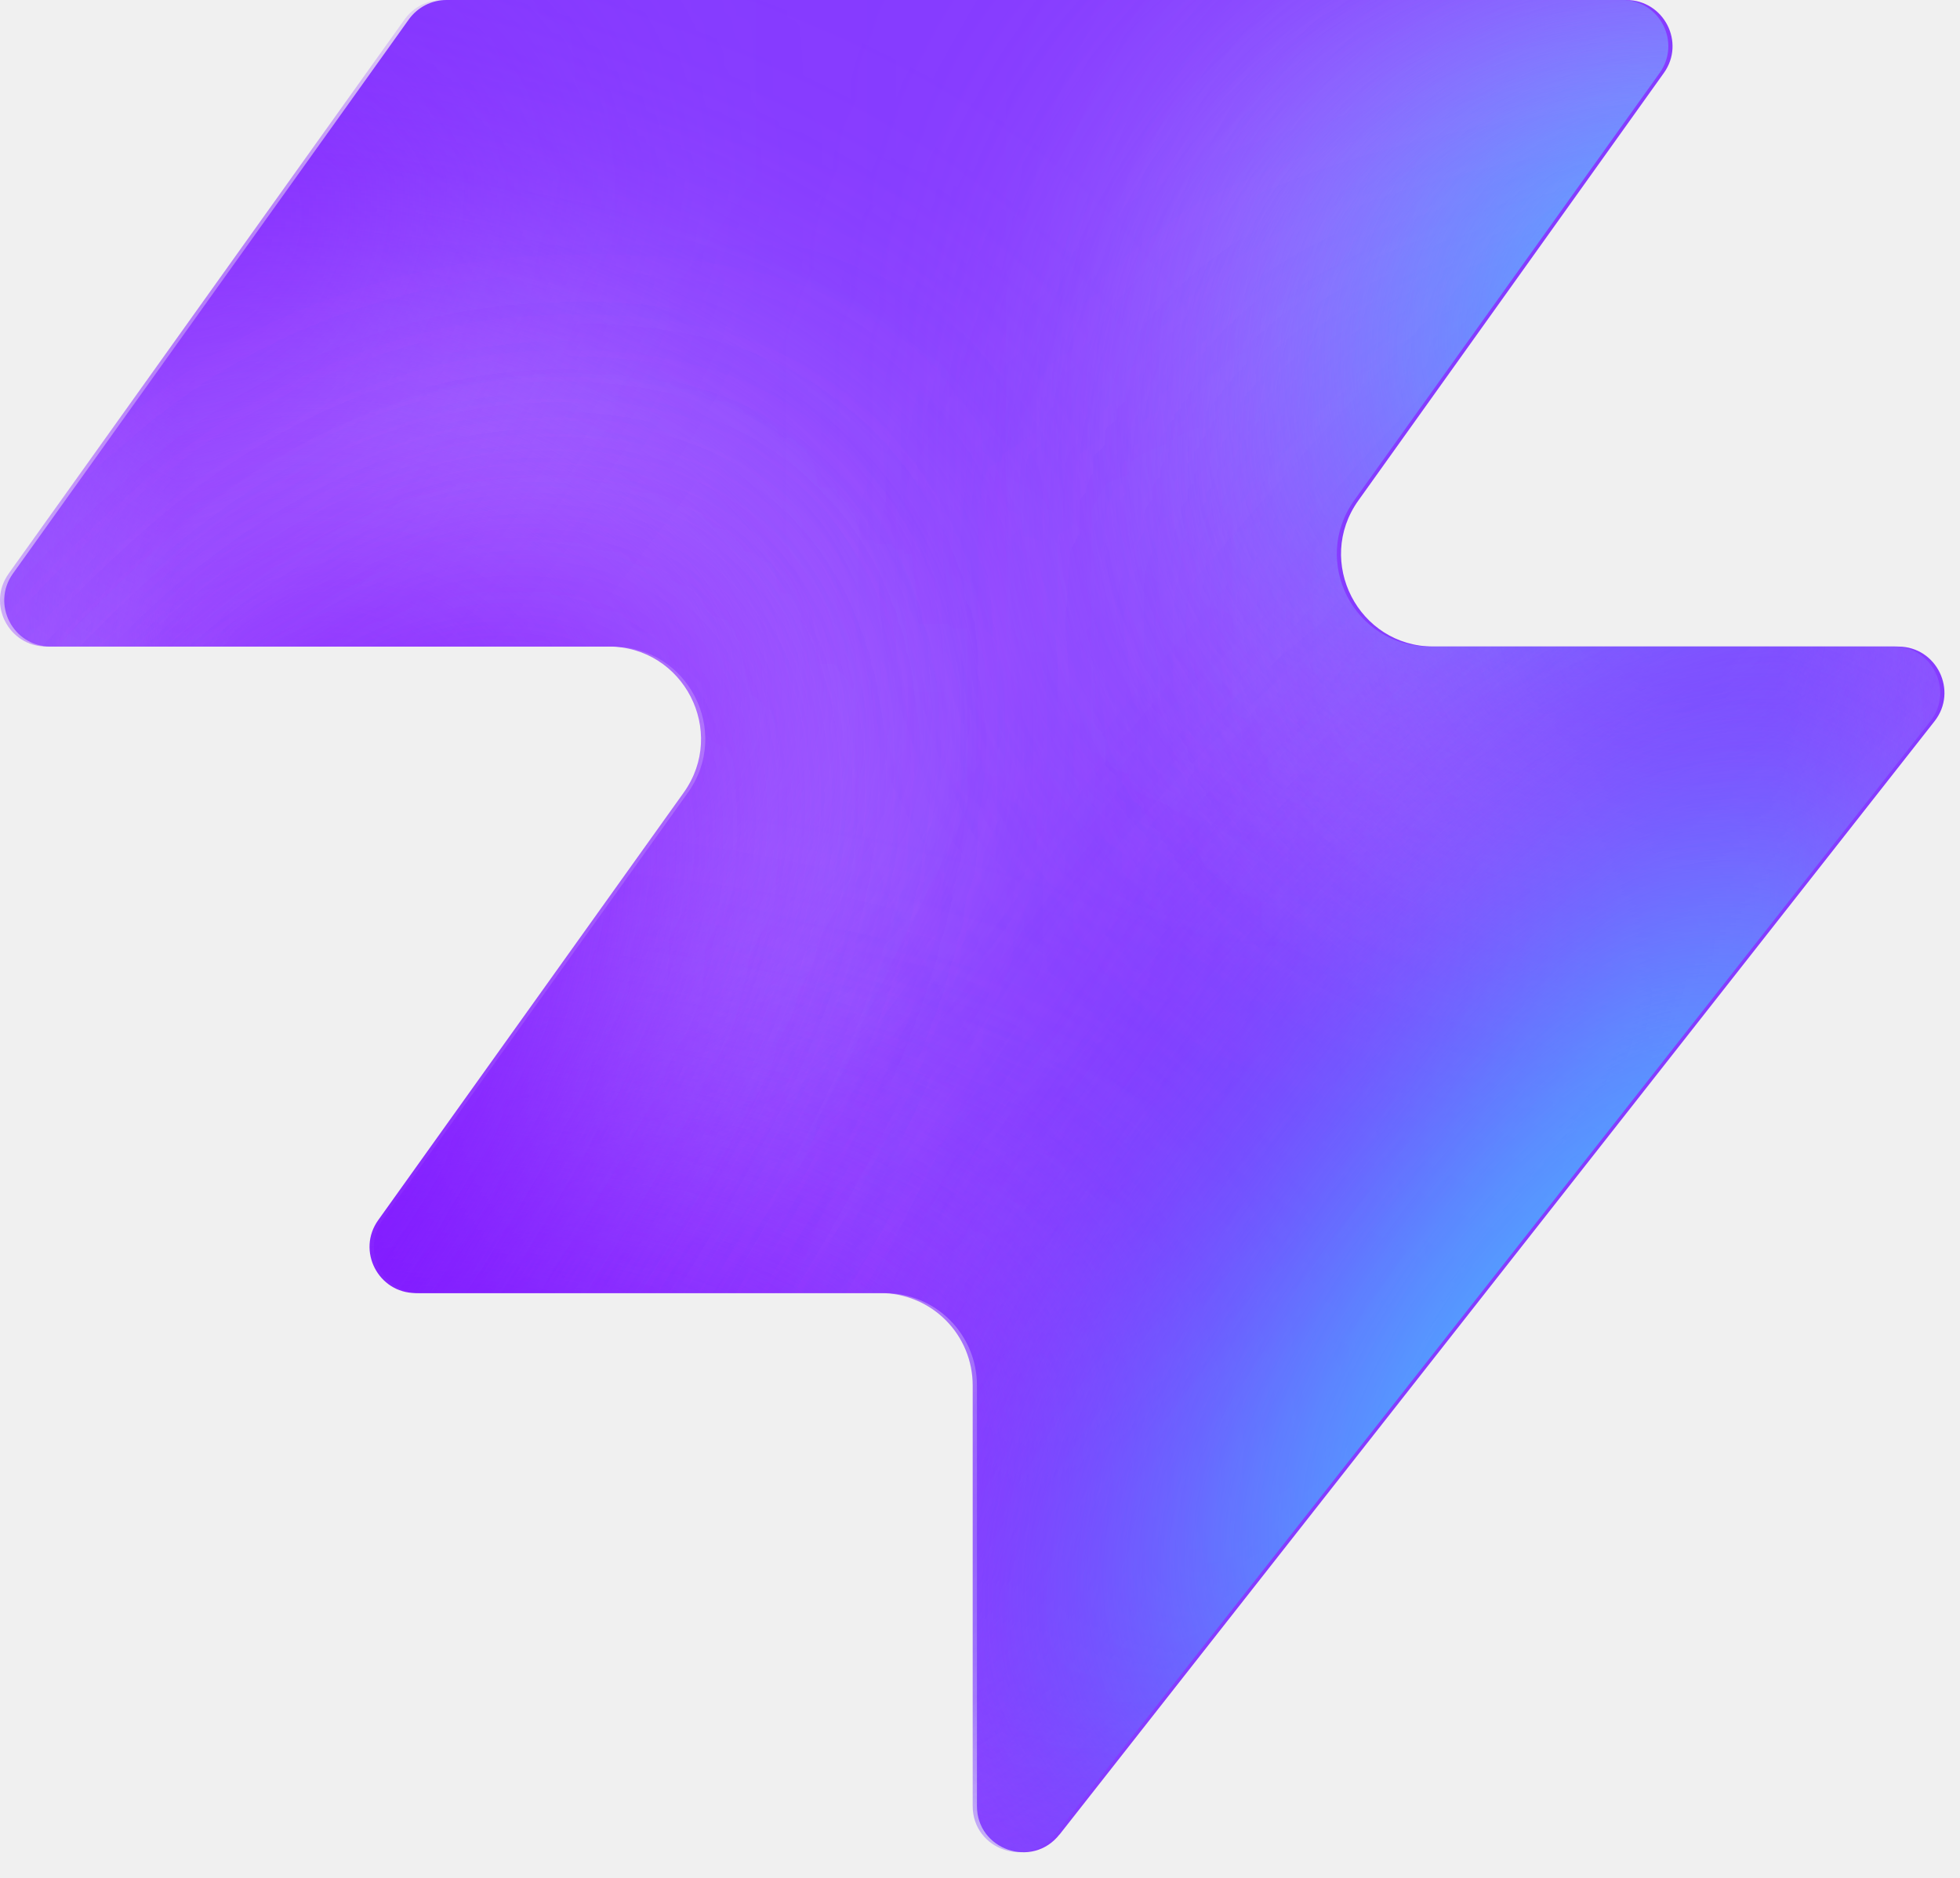
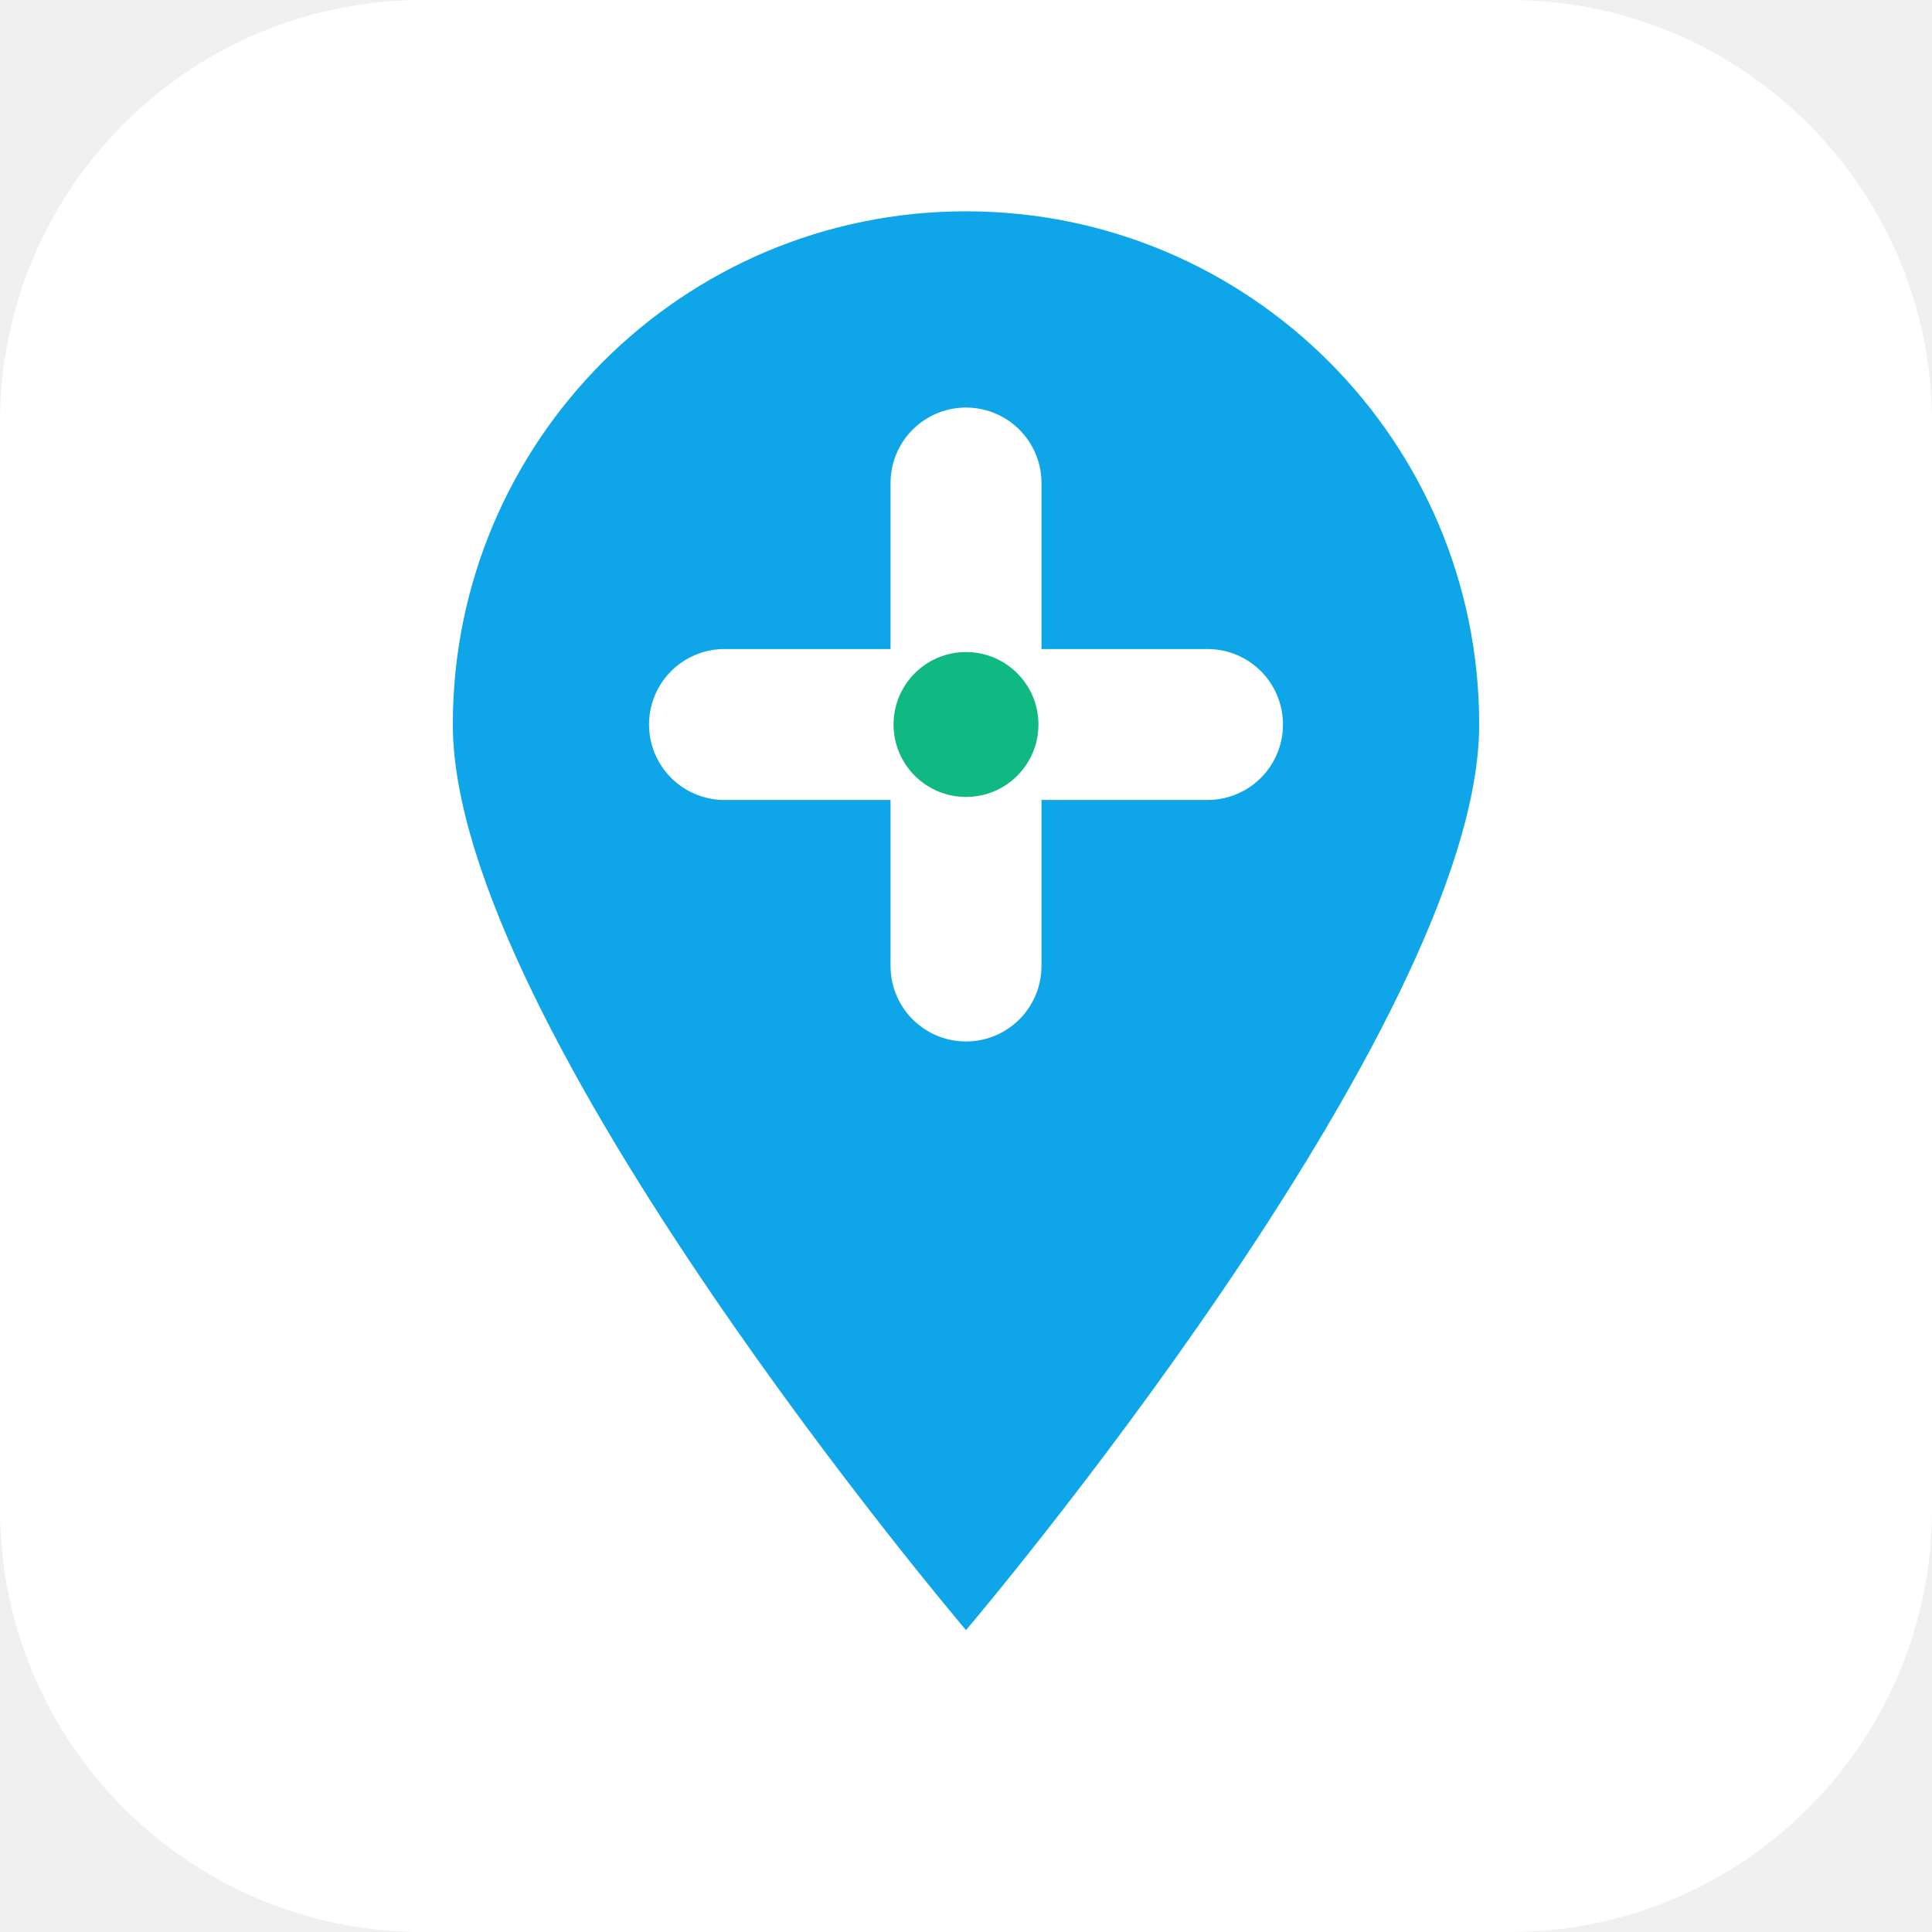
- <svg xmlns="http://www.w3.org/2000/svg" width="48" height="46" fill="none" viewBox="0 0 48 46">
-   <path fill="#863bff" d="M25.946 44.938c-.664.845-2.021.375-2.021-.698V33.937a2.26 2.26 0 0 0-2.262-2.262H10.287c-.92 0-1.456-1.04-.92-1.788l7.48-10.471c1.07-1.497 0-3.578-1.842-3.578H1.237c-.92 0-1.456-1.04-.92-1.788L10.013.474c.214-.297.556-.474.92-.474h28.894c.92 0 1.456 1.04.92 1.788l-7.48 10.471c-1.07 1.498 0 3.579 1.842 3.579h11.377c.943 0 1.473 1.088.89 1.83L25.947 44.94z" style="fill:#863bff;fill:color(display-p3 .525 .23 1);fill-opacity:1" />
-   <mask id="a" width="48" height="46" x="0" y="0" maskUnits="userSpaceOnUse" style="mask-type:alpha">
-     <path fill="#000" d="M25.842 44.938c-.664.844-2.021.375-2.021-.698V33.937a2.26 2.26 0 0 0-2.262-2.262H10.183c-.92 0-1.456-1.04-.92-1.788l7.48-10.471c1.07-1.498 0-3.579-1.842-3.579H1.133c-.92 0-1.456-1.04-.92-1.787L9.91.473c.214-.297.556-.474.92-.474h28.894c.92 0 1.456 1.04.92 1.788l-7.48 10.471c-1.07 1.498 0 3.578 1.842 3.578h11.377c.943 0 1.473 1.088.89 1.832L25.843 44.94z" style="fill:#000;fill-opacity:1" />
-   </mask>
-   <g mask="url(#a)">
-     <g filter="url(#b)">
-       <ellipse cx="5.508" cy="14.704" fill="#ede6ff" rx="5.508" ry="14.704" style="fill:#ede6ff;fill:color(display-p3 .927 .903 1);fill-opacity:1" transform="matrix(.00324 1 1 -.00324 -4.47 31.516)" />
-     </g>
-     <g filter="url(#c)">
-       <ellipse cx="10.399" cy="29.851" fill="#ede6ff" rx="10.399" ry="29.851" style="fill:#ede6ff;fill:color(display-p3 .927 .903 1);fill-opacity:1" transform="matrix(.00324 1 1 -.00324 -39.328 7.883)" />
-     </g>
-     <g filter="url(#d)">
-       <ellipse cx="5.508" cy="30.487" fill="#7e14ff" rx="5.508" ry="30.487" style="fill:#7e14ff;fill:color(display-p3 .492 .077 1);fill-opacity:1" transform="rotate(89.814 -25.913 -14.639)scale(1 -1)" />
-     </g>
-     <g filter="url(#e)">
-       <ellipse cx="5.508" cy="30.599" fill="#7e14ff" rx="5.508" ry="30.599" style="fill:#7e14ff;fill:color(display-p3 .492 .077 1);fill-opacity:1" transform="rotate(89.814 -32.644 -3.334)scale(1 -1)" />
-     </g>
-     <g filter="url(#f)">
-       <ellipse cx="5.508" cy="30.599" fill="#7e14ff" rx="5.508" ry="30.599" style="fill:#7e14ff;fill:color(display-p3 .492 .077 1);fill-opacity:1" transform="matrix(.00324 1 1 -.00324 -34.34 30.47)" />
-     </g>
-     <g filter="url(#g)">
-       <ellipse cx="14.072" cy="22.078" fill="#ede6ff" rx="14.072" ry="22.078" style="fill:#ede6ff;fill:color(display-p3 .927 .903 1);fill-opacity:1" transform="rotate(93.35 24.506 48.493)scale(-1 1)" />
-     </g>
-     <g filter="url(#h)">
-       <ellipse cx="3.47" cy="21.501" fill="#7e14ff" rx="3.47" ry="21.501" style="fill:#7e14ff;fill:color(display-p3 .492 .077 1);fill-opacity:1" transform="rotate(89.009 28.708 47.59)scale(-1 1)" />
-     </g>
-     <g filter="url(#i)">
-       <ellipse cx="3.47" cy="21.501" fill="#7e14ff" rx="3.47" ry="21.501" style="fill:#7e14ff;fill:color(display-p3 .492 .077 1);fill-opacity:1" transform="rotate(89.009 28.708 47.59)scale(-1 1)" />
-     </g>
-     <g filter="url(#j)">
-       <ellipse cx=".387" cy="8.972" fill="#7e14ff" rx="4.407" ry="29.108" style="fill:#7e14ff;fill:color(display-p3 .492 .077 1);fill-opacity:1" transform="rotate(39.51 .387 8.972)" />
-     </g>
-     <g filter="url(#k)">
-       <ellipse cx="47.523" cy="-6.092" fill="#7e14ff" rx="4.407" ry="29.108" style="fill:#7e14ff;fill:color(display-p3 .492 .077 1);fill-opacity:1" transform="rotate(37.892 47.523 -6.092)" />
-     </g>
-     <g filter="url(#l)">
-       <ellipse cx="41.412" cy="6.333" fill="#47bfff" rx="5.971" ry="9.665" style="fill:#47bfff;fill:color(display-p3 .28 .748 1);fill-opacity:1" transform="rotate(37.892 41.412 6.333)" />
-     </g>
-     <g filter="url(#m)">
-       <ellipse cx="-1.879" cy="38.332" fill="#7e14ff" rx="4.407" ry="29.108" style="fill:#7e14ff;fill:color(display-p3 .492 .077 1);fill-opacity:1" transform="rotate(37.892 -1.88 38.332)" />
-     </g>
-     <g filter="url(#n)">
-       <ellipse cx="-1.879" cy="38.332" fill="#7e14ff" rx="4.407" ry="29.108" style="fill:#7e14ff;fill:color(display-p3 .492 .077 1);fill-opacity:1" transform="rotate(37.892 -1.88 38.332)" />
-     </g>
-     <g filter="url(#o)">
-       <ellipse cx="35.651" cy="29.907" fill="#7e14ff" rx="4.407" ry="29.108" style="fill:#7e14ff;fill:color(display-p3 .492 .077 1);fill-opacity:1" transform="rotate(37.892 35.651 29.907)" />
-     </g>
-     <g filter="url(#p)">
-       <ellipse cx="38.418" cy="32.4" fill="#47bfff" rx="5.971" ry="15.297" style="fill:#47bfff;fill:color(display-p3 .28 .748 1);fill-opacity:1" transform="rotate(37.892 38.418 32.4)" />
-     </g>
+ <svg xmlns="http://www.w3.org/2000/svg" viewBox="0 0 64 64" width="64" height="64">
+   <rect width="64" height="64" rx="14" fill="#ffffff" />
+   <path d="M32 54 C32 54 15 34 15 24 A17 17 0 1 1 49 24 C49 34 32 54 32 54 Z" fill="#0ea5e9" />
+   <g stroke="#ffffff" stroke-width="5" stroke-linecap="round">
+     <line x1="24" y1="24" x2="40" y2="24" />
+     <line x1="32" y1="16" x2="32" y2="32" />
  </g>
-   <defs>
-     <filter id="b" width="60.045" height="41.654" x="-19.77" y="16.149" color-interpolation-filters="sRGB" filterUnits="userSpaceOnUse">
-       <feFlood flood-opacity="0" result="BackgroundImageFix" />
-       <feBlend in="SourceGraphic" in2="BackgroundImageFix" result="shape" />
-       <feGaussianBlur result="effect1_foregroundBlur_2002_17158" stdDeviation="7.659" />
-     </filter>
-     <filter id="c" width="90.34" height="51.437" x="-54.613" y="-7.533" color-interpolation-filters="sRGB" filterUnits="userSpaceOnUse">
-       <feFlood flood-opacity="0" result="BackgroundImageFix" />
-       <feBlend in="SourceGraphic" in2="BackgroundImageFix" result="shape" />
-       <feGaussianBlur result="effect1_foregroundBlur_2002_17158" stdDeviation="7.659" />
-     </filter>
-     <filter id="d" width="79.355" height="29.4" x="-49.64" y="2.03" color-interpolation-filters="sRGB" filterUnits="userSpaceOnUse">
-       <feFlood flood-opacity="0" result="BackgroundImageFix" />
-       <feBlend in="SourceGraphic" in2="BackgroundImageFix" result="shape" />
-       <feGaussianBlur result="effect1_foregroundBlur_2002_17158" stdDeviation="4.596" />
-     </filter>
-     <filter id="e" width="79.579" height="29.4" x="-45.045" y="20.029" color-interpolation-filters="sRGB" filterUnits="userSpaceOnUse">
-       <feFlood flood-opacity="0" result="BackgroundImageFix" />
-       <feBlend in="SourceGraphic" in2="BackgroundImageFix" result="shape" />
-       <feGaussianBlur result="effect1_foregroundBlur_2002_17158" stdDeviation="4.596" />
-     </filter>
-     <filter id="f" width="79.579" height="29.4" x="-43.513" y="21.178" color-interpolation-filters="sRGB" filterUnits="userSpaceOnUse">
-       <feFlood flood-opacity="0" result="BackgroundImageFix" />
-       <feBlend in="SourceGraphic" in2="BackgroundImageFix" result="shape" />
-       <feGaussianBlur result="effect1_foregroundBlur_2002_17158" stdDeviation="4.596" />
-     </filter>
-     <filter id="g" width="74.749" height="58.852" x="15.756" y="-17.901" color-interpolation-filters="sRGB" filterUnits="userSpaceOnUse">
-       <feFlood flood-opacity="0" result="BackgroundImageFix" />
-       <feBlend in="SourceGraphic" in2="BackgroundImageFix" result="shape" />
-       <feGaussianBlur result="effect1_foregroundBlur_2002_17158" stdDeviation="7.659" />
-     </filter>
-     <filter id="h" width="61.377" height="25.362" x="23.548" y="2.284" color-interpolation-filters="sRGB" filterUnits="userSpaceOnUse">
-       <feFlood flood-opacity="0" result="BackgroundImageFix" />
-       <feBlend in="SourceGraphic" in2="BackgroundImageFix" result="shape" />
-       <feGaussianBlur result="effect1_foregroundBlur_2002_17158" stdDeviation="4.596" />
-     </filter>
-     <filter id="i" width="61.377" height="25.362" x="23.548" y="2.284" color-interpolation-filters="sRGB" filterUnits="userSpaceOnUse">
-       <feFlood flood-opacity="0" result="BackgroundImageFix" />
-       <feBlend in="SourceGraphic" in2="BackgroundImageFix" result="shape" />
-       <feGaussianBlur result="effect1_foregroundBlur_2002_17158" stdDeviation="4.596" />
-     </filter>
-     <filter id="j" width="56.045" height="63.649" x="-27.636" y="-22.853" color-interpolation-filters="sRGB" filterUnits="userSpaceOnUse">
-       <feFlood flood-opacity="0" result="BackgroundImageFix" />
-       <feBlend in="SourceGraphic" in2="BackgroundImageFix" result="shape" />
-       <feGaussianBlur result="effect1_foregroundBlur_2002_17158" stdDeviation="4.596" />
-     </filter>
-     <filter id="k" width="54.814" height="64.646" x="20.116" y="-38.415" color-interpolation-filters="sRGB" filterUnits="userSpaceOnUse">
-       <feFlood flood-opacity="0" result="BackgroundImageFix" />
-       <feBlend in="SourceGraphic" in2="BackgroundImageFix" result="shape" />
-       <feGaussianBlur result="effect1_foregroundBlur_2002_17158" stdDeviation="4.596" />
-     </filter>
-     <filter id="l" width="33.541" height="35.313" x="24.641" y="-11.323" color-interpolation-filters="sRGB" filterUnits="userSpaceOnUse">
-       <feFlood flood-opacity="0" result="BackgroundImageFix" />
-       <feBlend in="SourceGraphic" in2="BackgroundImageFix" result="shape" />
-       <feGaussianBlur result="effect1_foregroundBlur_2002_17158" stdDeviation="4.596" />
-     </filter>
-     <filter id="m" width="54.814" height="64.646" x="-29.286" y="6.009" color-interpolation-filters="sRGB" filterUnits="userSpaceOnUse">
-       <feFlood flood-opacity="0" result="BackgroundImageFix" />
-       <feBlend in="SourceGraphic" in2="BackgroundImageFix" result="shape" />
-       <feGaussianBlur result="effect1_foregroundBlur_2002_17158" stdDeviation="4.596" />
-     </filter>
-     <filter id="n" width="54.814" height="64.646" x="-29.286" y="6.009" color-interpolation-filters="sRGB" filterUnits="userSpaceOnUse">
-       <feFlood flood-opacity="0" result="BackgroundImageFix" />
-       <feBlend in="SourceGraphic" in2="BackgroundImageFix" result="shape" />
-       <feGaussianBlur result="effect1_foregroundBlur_2002_17158" stdDeviation="4.596" />
-     </filter>
-     <filter id="o" width="54.814" height="64.646" x="8.244" y="-2.416" color-interpolation-filters="sRGB" filterUnits="userSpaceOnUse">
-       <feFlood flood-opacity="0" result="BackgroundImageFix" />
-       <feBlend in="SourceGraphic" in2="BackgroundImageFix" result="shape" />
-       <feGaussianBlur result="effect1_foregroundBlur_2002_17158" stdDeviation="4.596" />
-     </filter>
-     <filter id="p" width="39.409" height="43.623" x="18.713" y="10.588" color-interpolation-filters="sRGB" filterUnits="userSpaceOnUse">
-       <feFlood flood-opacity="0" result="BackgroundImageFix" />
-       <feBlend in="SourceGraphic" in2="BackgroundImageFix" result="shape" />
-       <feGaussianBlur result="effect1_foregroundBlur_2002_17158" stdDeviation="4.596" />
-     </filter>
-   </defs>
+   <circle cx="32" cy="24" r="2.4" fill="#10b981" />
</svg>
